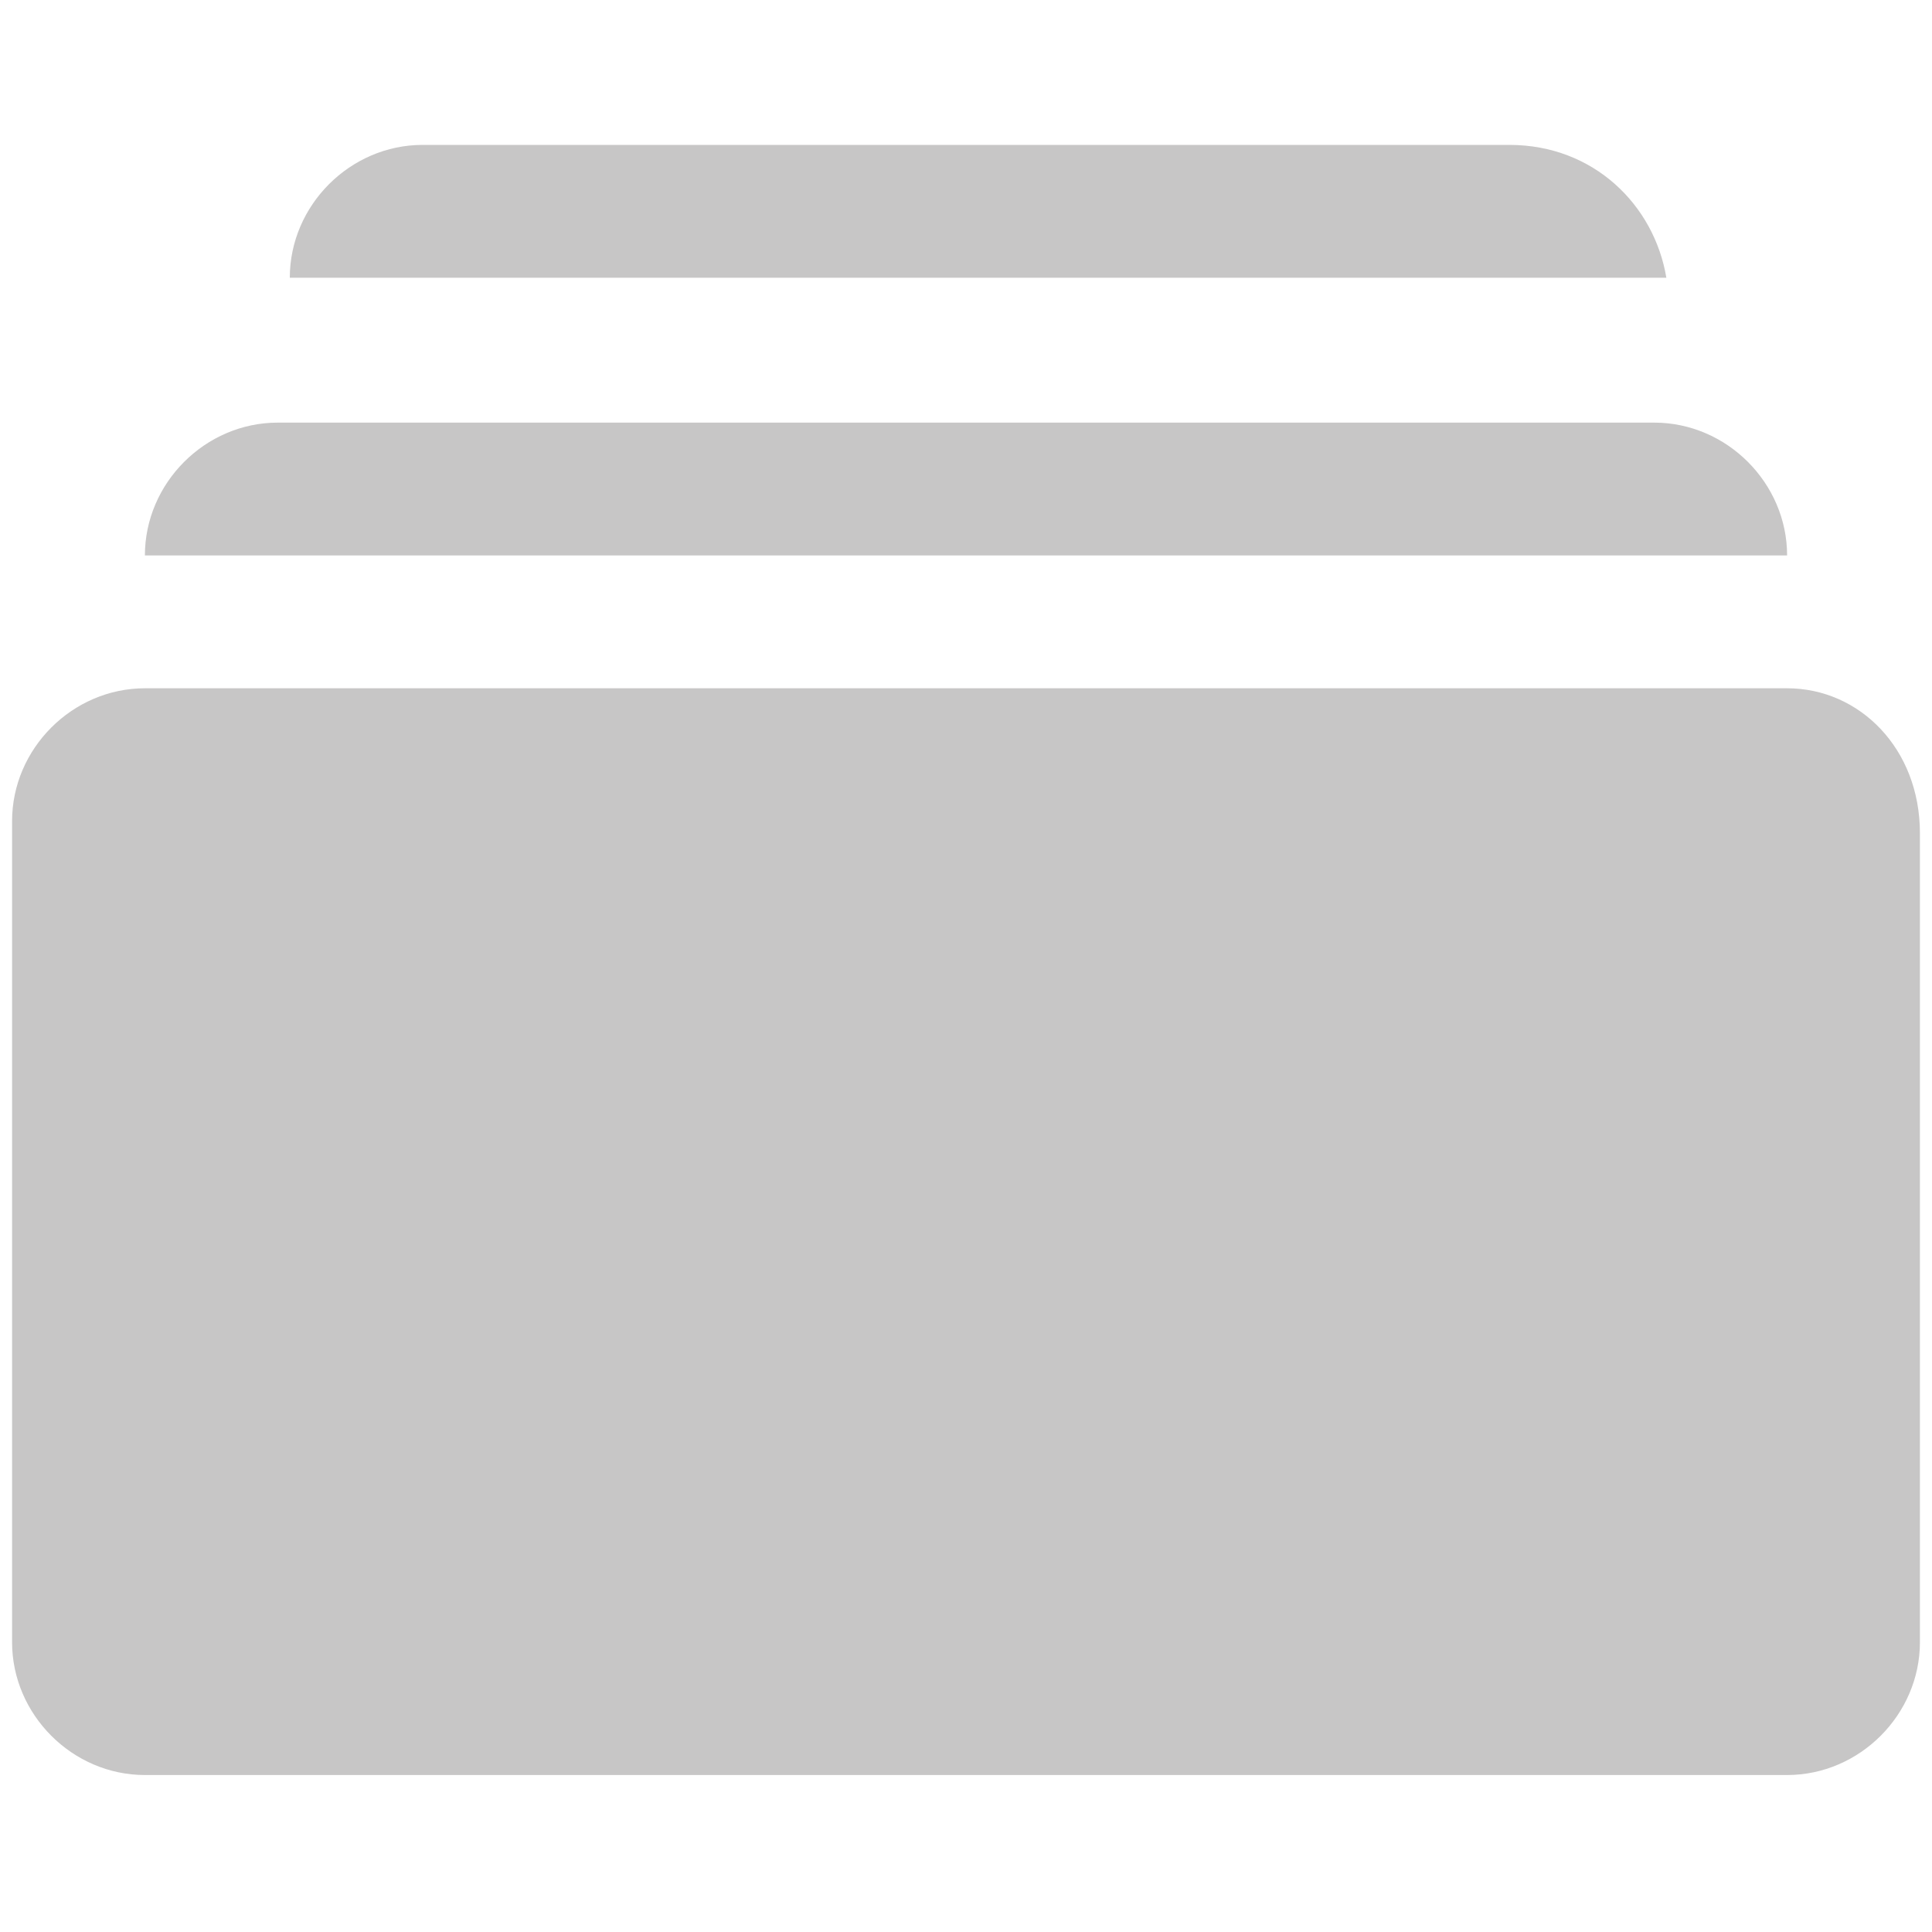
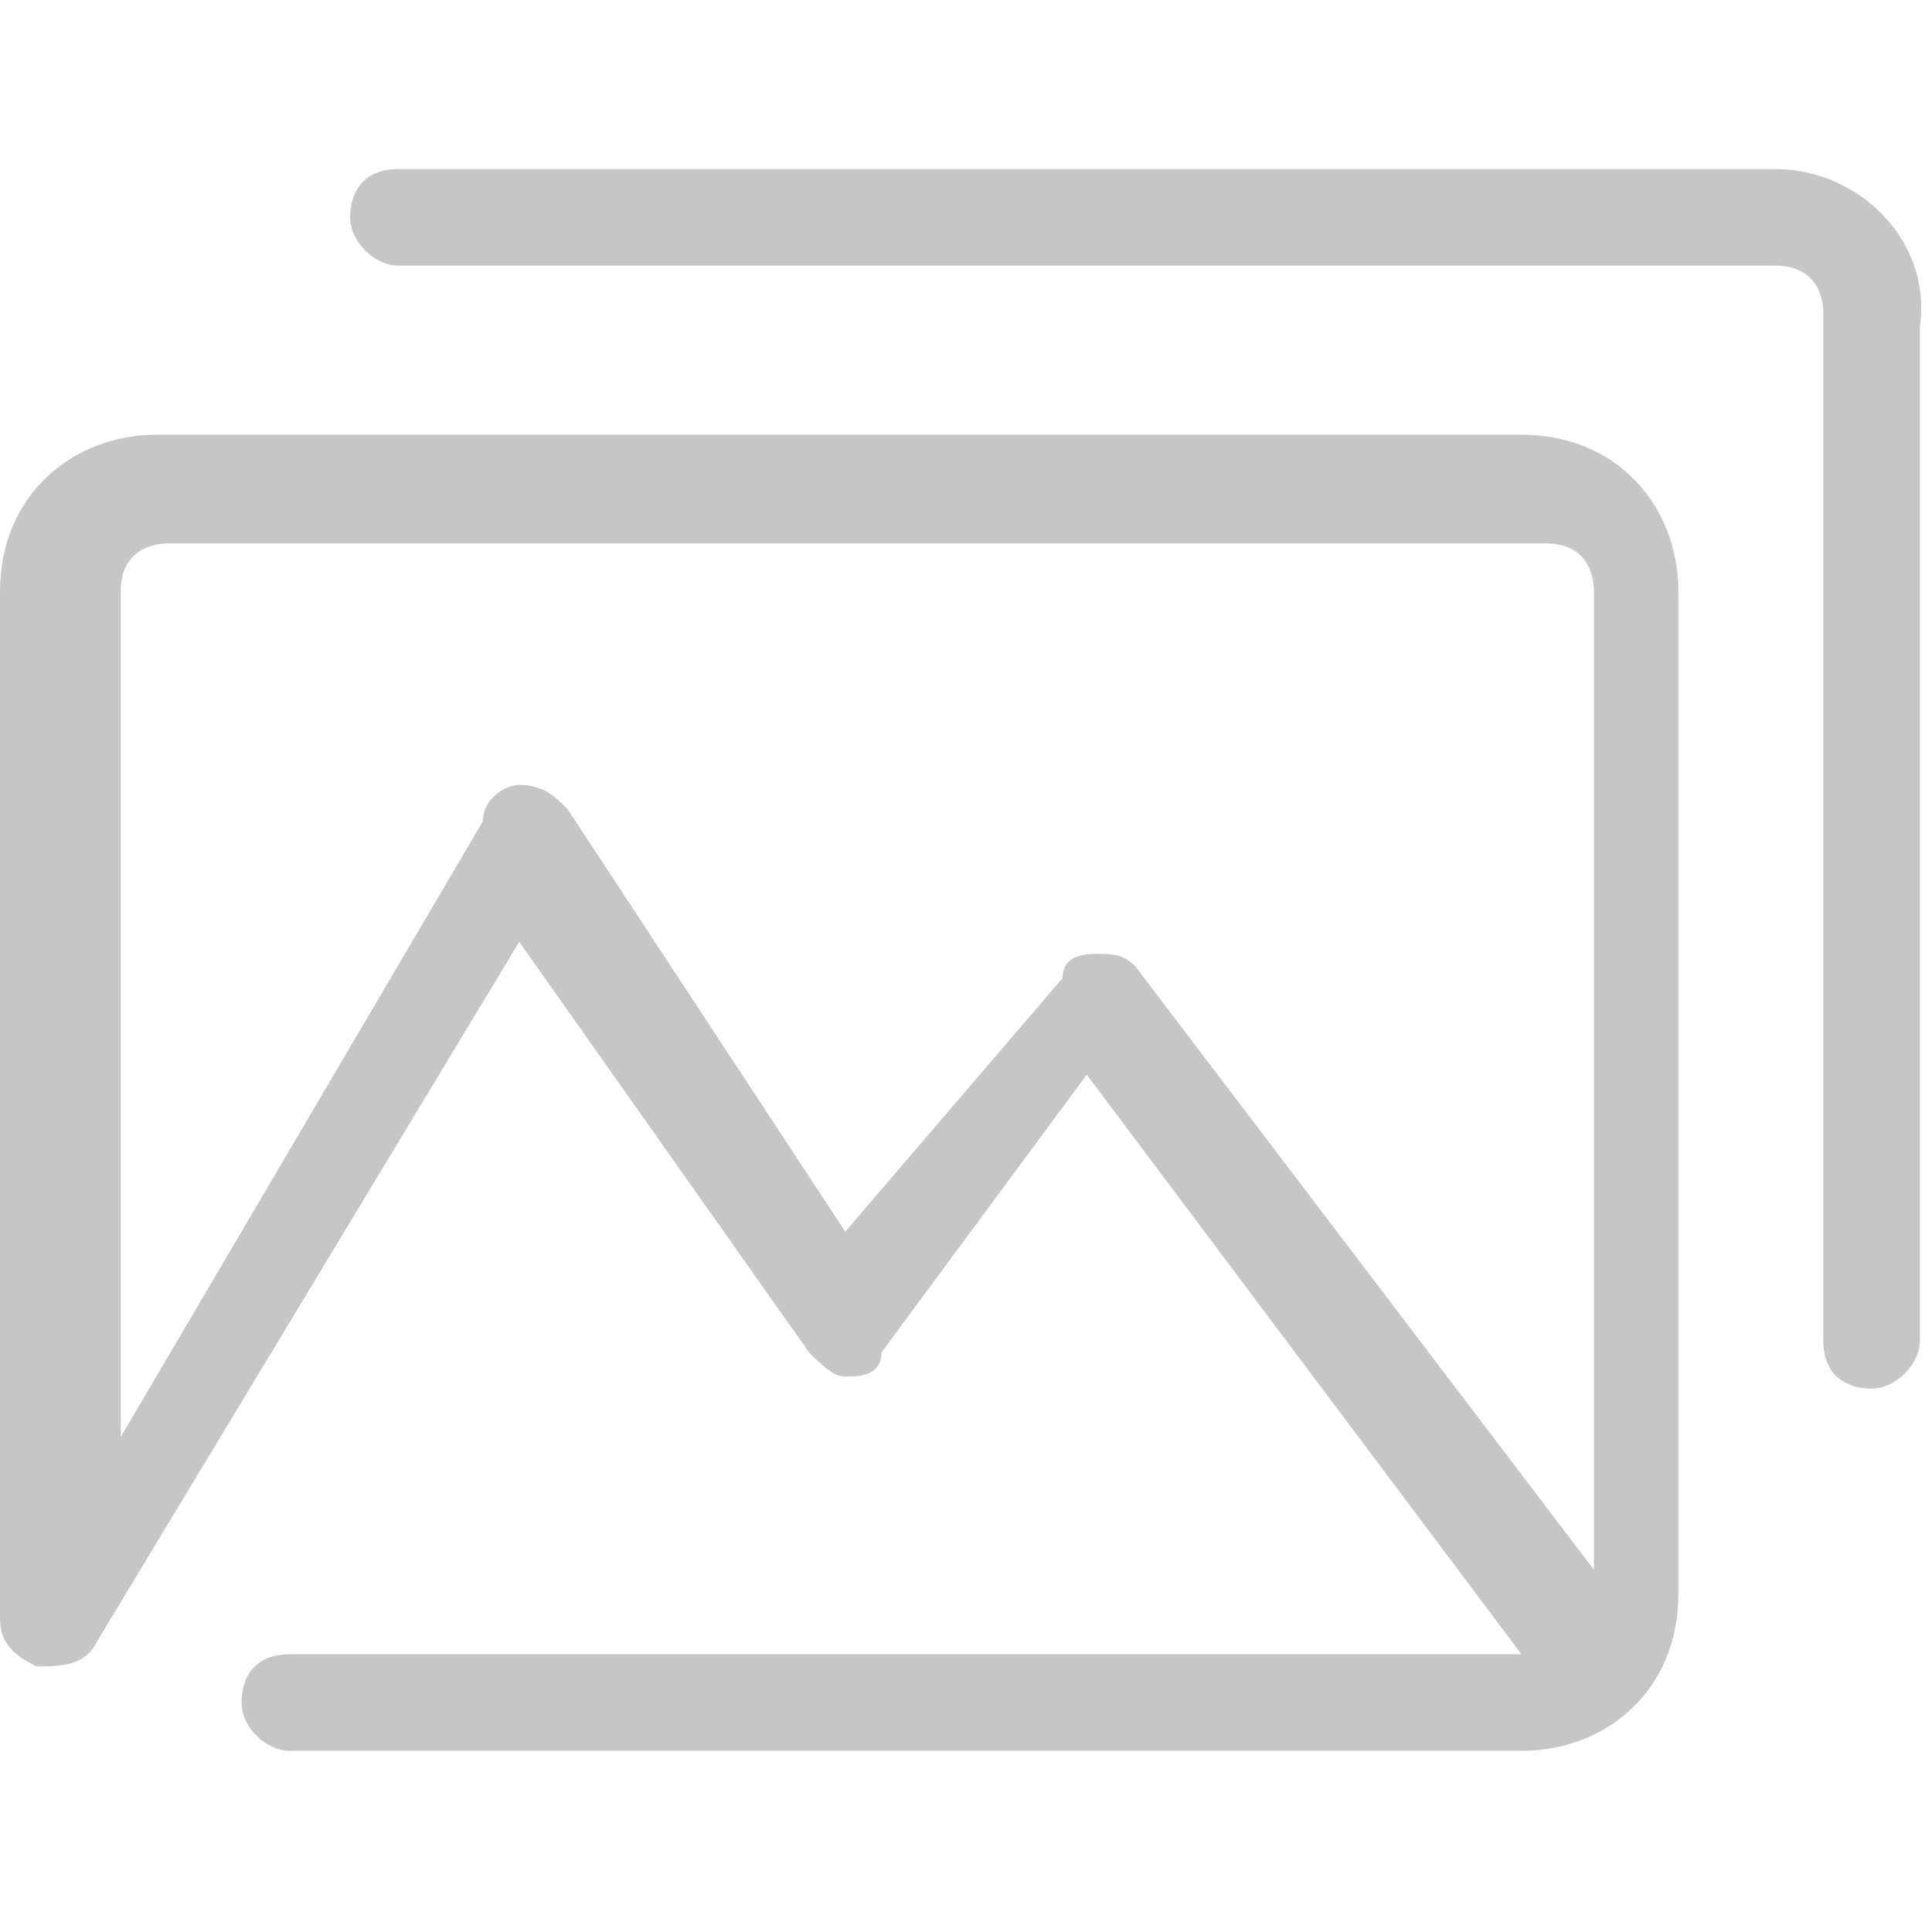
<svg xmlns="http://www.w3.org/2000/svg" version="1.1" id="图层_1" x="0px" y="0px" viewBox="0 0 16 16" style="enable-background:new 0 0 16 16;" xml:space="preserve">
  <style type="text/css">
	.st0{fill:#C7C6C6;}
</style>
-   <path class="st0" d="M14.8,5.7H1.2c-0.6,0-1.1,0.5-1.1,1.1v6.8c0,0.6,0.5,1.1,1.1,1.1h13.6c0.6,0,1.1-0.5,1.1-1.1V6.9  C15.9,6.2,15.4,5.7,14.8,5.7z M13.7,3.5H2.3C1.7,3.5,1.2,4,1.2,4.6h13.6C14.8,4,14.3,3.5,13.7,3.5z M12.5,1.2H3.5  c-0.6,0-1.1,0.5-1.1,1.1h11.4C13.7,1.7,13.2,1.2,12.5,1.2z" />
+   <path class="st0" d="M6.7,11.2c0.1,0.1,0.2,0.2,0.3,0.2s0.3,0,0.3-0.2L9,8.9l3.6,4.8H2.4c-0.3,0-0.4,0.2-0.4,0.4s0.2,0.4,0.4,0.4  h10.2c0.7,0,1.3-0.5,1.3-1.3V4.9c0-0.7-0.5-1.3-1.3-1.3H1.3C0.6,3.6,0,4.1,0,4.9v8.5c0,0.2,0.1,0.3,0.3,0.4c0.2,0,0.4,0,0.5-0.2  l3.5-5.8L6.7,11.2z M4,6.8l-3,5.1v-7c0-0.3,0.2-0.4,0.4-0.4h11.4c0.3,0,0.4,0.2,0.4,0.4V13L9.4,8C9.3,7.9,9.2,7.9,9.1,7.9  c-0.1,0-0.3,0-0.3,0.2L7,10.2L4.7,6.7C4.6,6.6,4.5,6.5,4.3,6.5C4.2,6.5,4,6.6,4,6.8z" />
+   <path class="st0" d="M14.7,1.4H3.3c-0.3,0-0.4,0.2-0.4,0.4s0.2,0.4,0.4,0.4h11.4c0.3,0,0.4,0.2,0.4,0.4v8.5c0,0.3,0.2,0.4,0.4,0.4  s0.4-0.2,0.4-0.4V2.7C16,2,15.4,1.4,14.7,1.4z" />
</svg>
